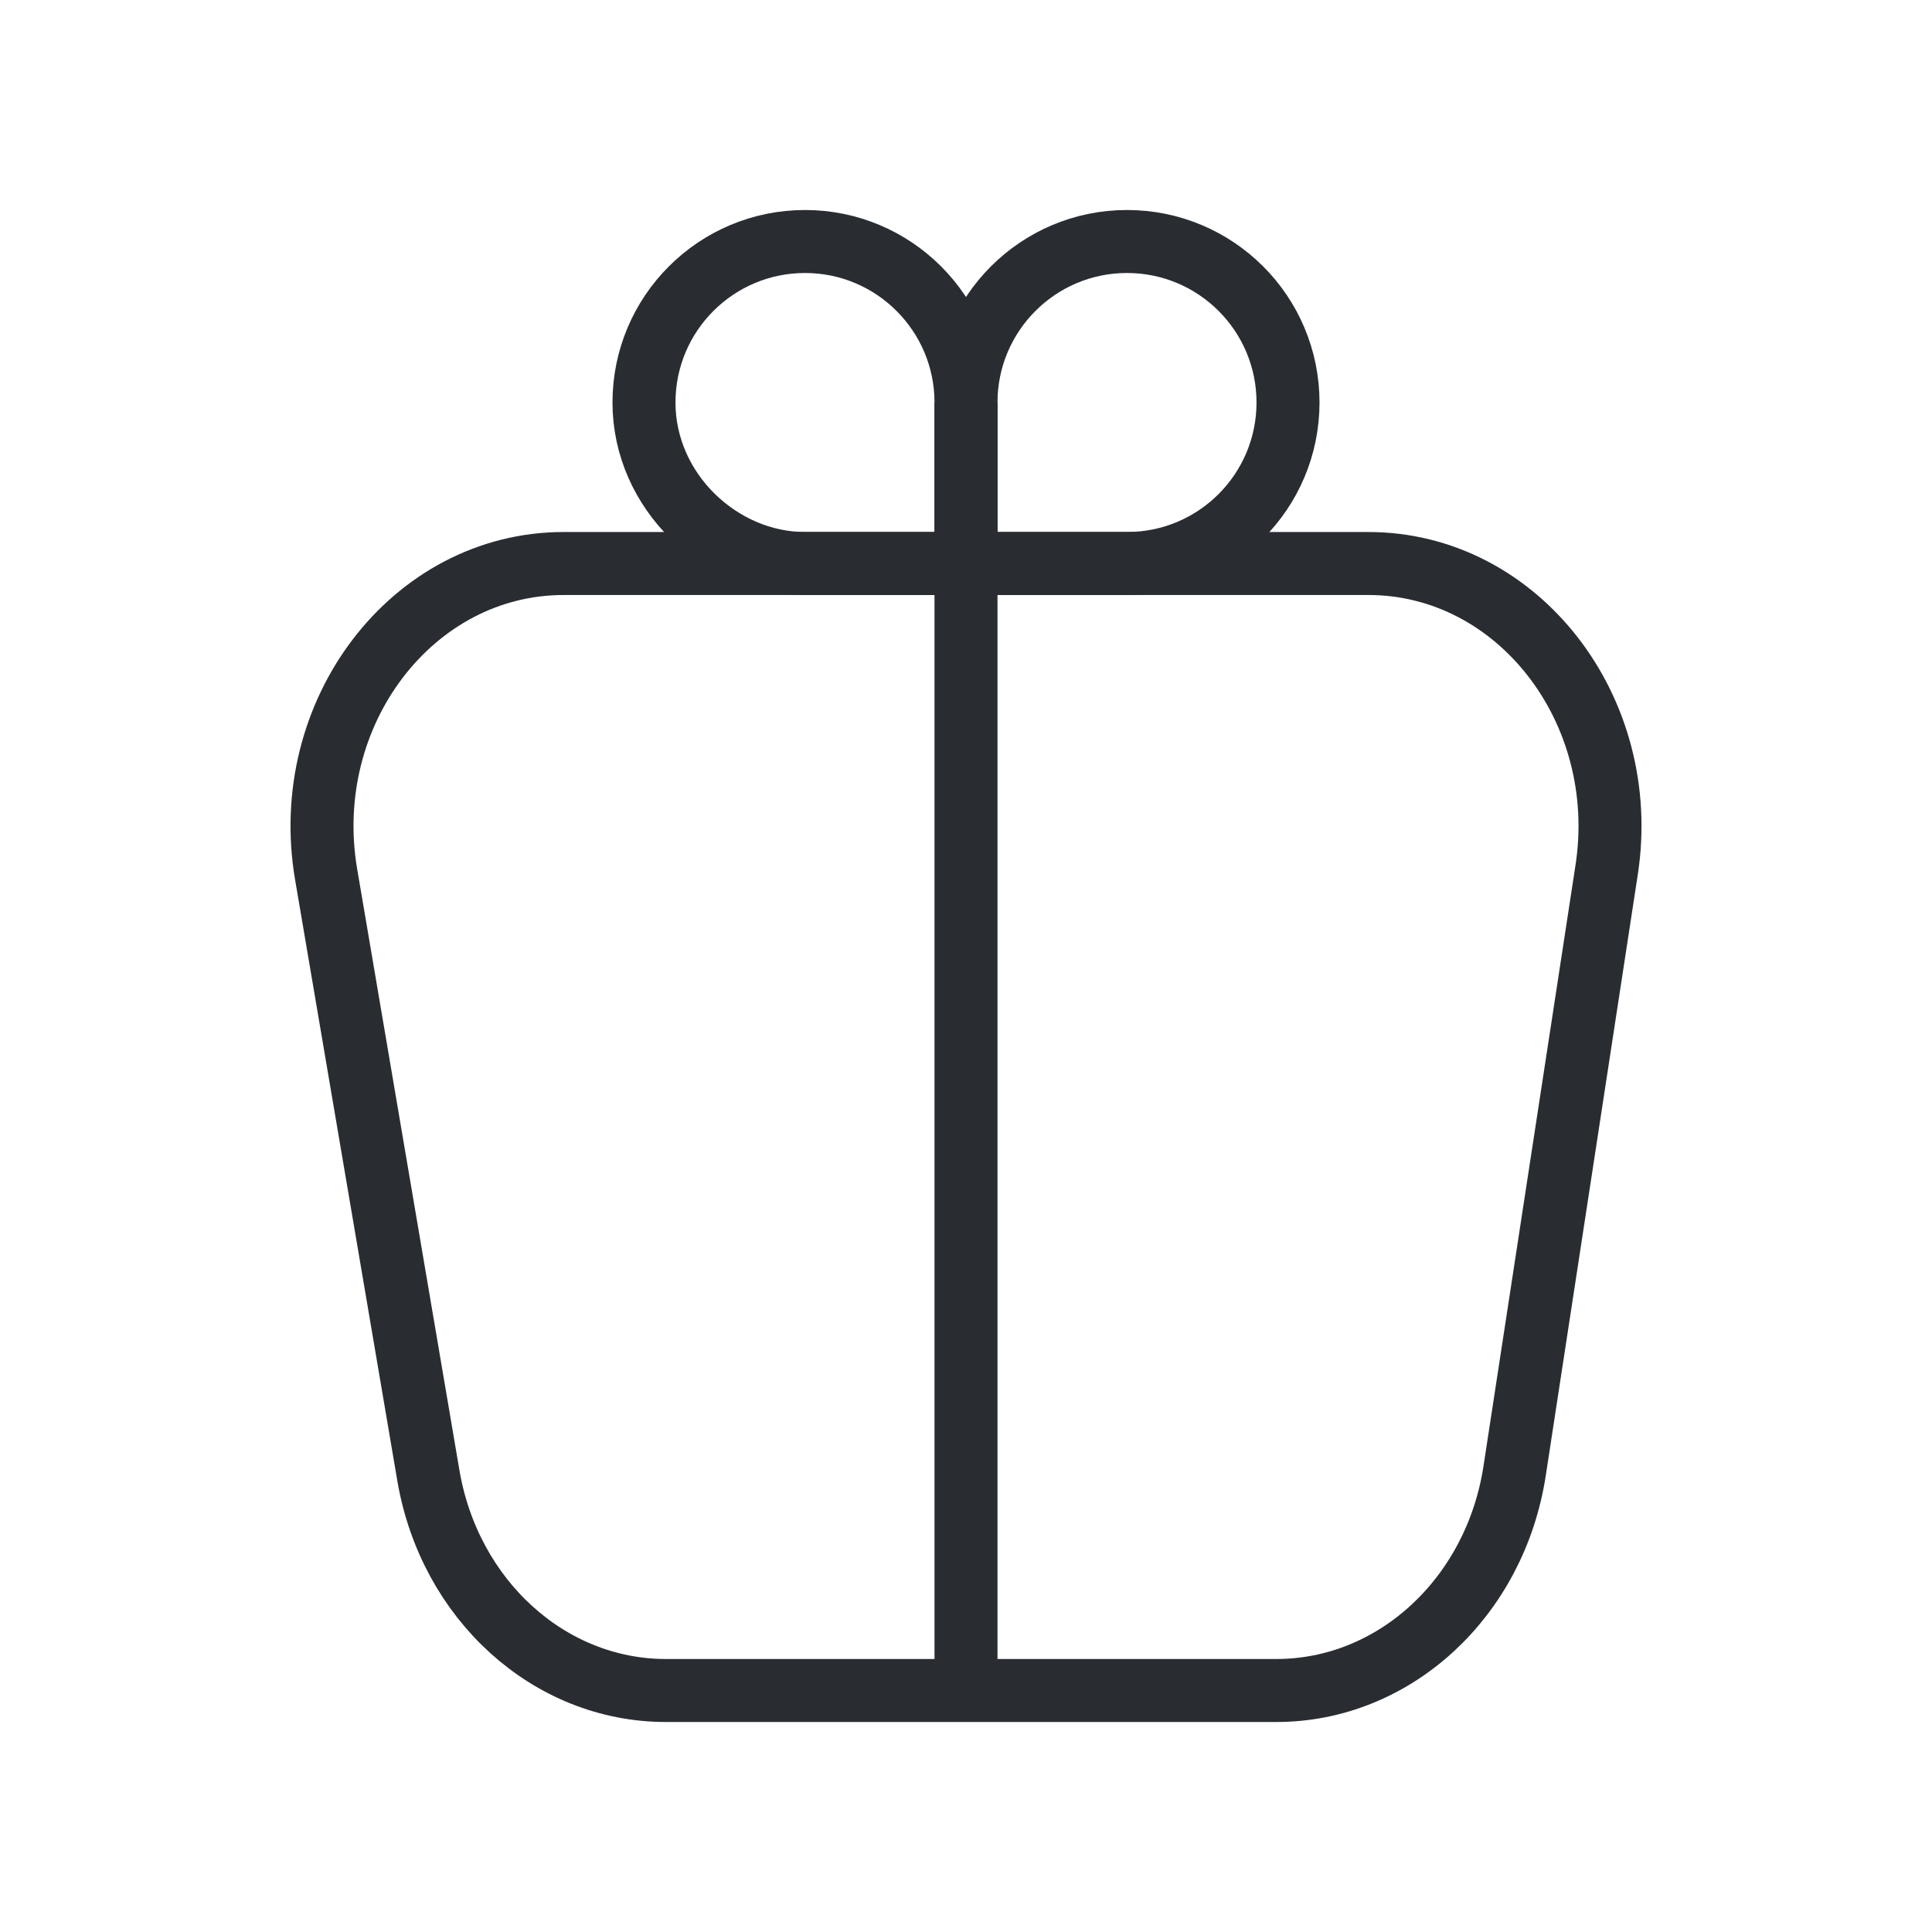
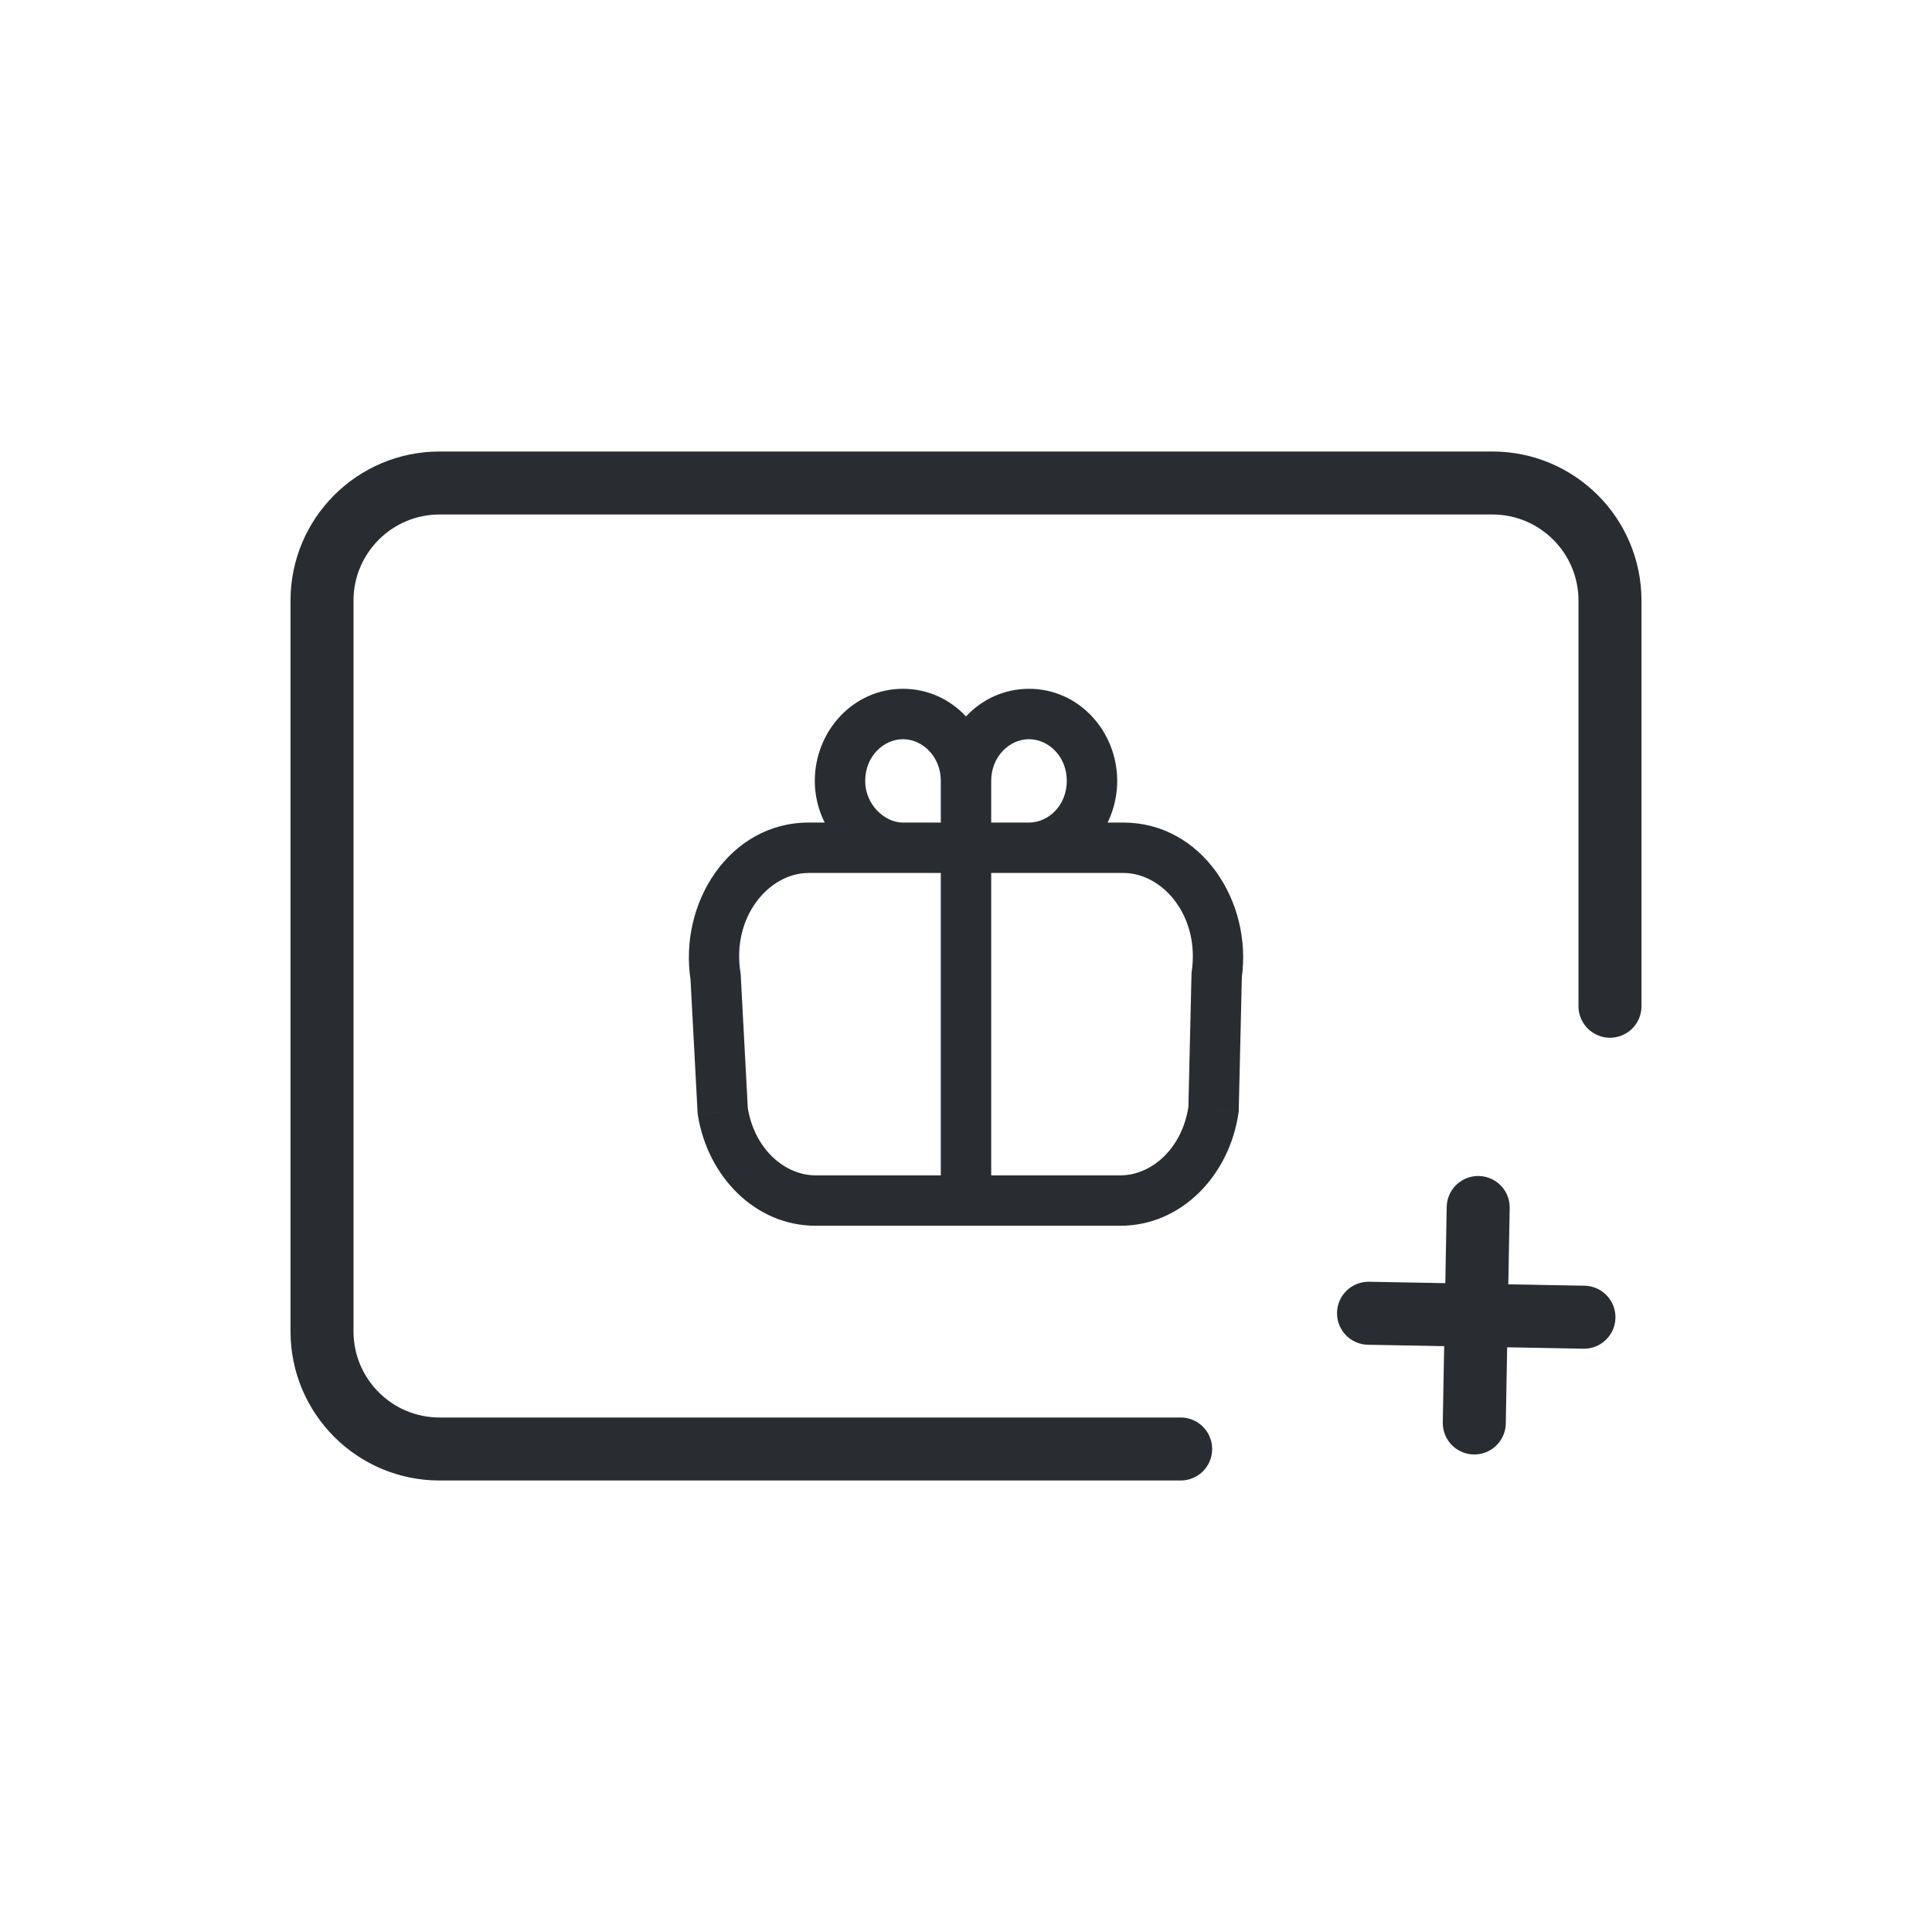
<svg xmlns="http://www.w3.org/2000/svg" width="46" height="46" viewBox="0 0 46 46" fill="none">
-   <path d="M7.765 20.818C7.11 16.969 9.824 13.417 13.42 13.417H32.581C36.135 13.417 38.838 16.891 38.254 20.707L36.063 35.018C35.601 38.037 33.201 40.25 30.39 40.25H15.854C13.082 40.25 10.704 38.097 10.199 35.129L7.765 20.818Z" stroke="#292D32" stroke-width="1.5" />
-   <path d="M23 9.583C23 7.469 24.716 5.75 26.833 5.75C28.951 5.75 30.667 7.466 30.667 9.583C30.667 11.7 28.951 13.417 26.833 13.417H23M23 9.583C23 11.08 23 13.417 23 13.417M23 9.583C23 7.469 21.284 5.75 19.167 5.75C17.05 5.75 15.333 7.466 15.333 9.583C15.333 11.7 17.151 13.417 19.167 13.417C21.083 13.417 23 13.417 23 13.417" stroke="#292D32" stroke-width="1.5" stroke-linecap="round" stroke-linejoin="round" />
-   <path d="M23 9.583V40.25" stroke="#292D32" stroke-width="1.5" />
+   <path d="M38.333 23.958V14.3C38.333 12.754 37.08 11.5 35.533 11.5H10.467C8.92 11.5 7.667 12.754 7.667 14.3V31.7C7.667 33.246 8.92 34.5 10.467 34.5H28.111" stroke="#292D32" stroke-width="1.5" stroke-linecap="round" />
+   <path d="M35.195 28.75L35.102 33.88" stroke="#292D32" stroke-width="1.5" stroke-miterlimit="10" stroke-linecap="round" stroke-linejoin="round" />
+   <path d="M37.713 31.362L32.584 31.268" stroke="#292D32" stroke-width="1.5" stroke-miterlimit="10" stroke-linecap="round" stroke-linejoin="round" />
+   <path d="M17.208 26.457L16.609 26.489L16.611 26.521L16.616 26.552L17.208 26.457ZM28.894 26.411L29.488 26.497L29.493 26.461L29.494 26.425L28.894 26.411ZM28.969 23.213L28.375 23.127L28.37 23.163L28.369 23.199L28.969 23.213ZM17.038 23.259L17.637 23.227L17.636 23.195L17.631 23.164L17.038 23.259ZM23 18.592H22.4V18.592L23 18.592ZM19.251 20.785H26.749V19.585H19.251V20.785ZM28.369 23.199L28.294 26.397L29.494 26.425L29.569 23.227L28.369 23.199ZM26.674 27.985H19.421V29.185H26.674V27.985ZM17.807 26.426L17.637 23.227L16.439 23.291L16.609 26.489L17.807 26.426ZM19.421 27.985C18.692 27.985 17.962 27.368 17.801 26.363L16.616 26.552C16.85 28.012 17.981 29.185 19.421 29.185V27.985ZM28.3 26.326C28.152 27.351 27.414 27.985 26.674 27.985V29.185C28.135 29.185 29.274 27.98 29.488 26.497L28.3 26.326ZM26.749 20.785C27.678 20.785 28.566 21.802 28.375 23.127L29.563 23.299C29.829 21.453 28.601 19.585 26.749 19.585V20.785ZM19.251 19.585C17.377 19.585 16.148 21.494 16.446 23.354L17.631 23.164C17.416 21.826 18.311 20.785 19.251 20.785V19.585ZM24.5 17.6C24.964 17.6 25.4 18.01 25.4 18.592H26.6C26.6 17.416 25.693 16.4 24.5 16.4V17.6ZM25.4 18.592C25.4 19.175 24.964 19.585 24.5 19.585V20.785C25.693 20.785 26.6 19.769 26.6 18.592H25.4ZM23.6 18.592C23.6 18.011 24.037 17.6 24.5 17.6V16.4C23.307 16.4 22.4 17.417 22.4 18.592H23.6ZM24.5 19.585H23V20.785H24.5V19.585ZM23.6 20.185V18.592H22.4V20.185H23.6ZM23.6 18.592C23.6 17.417 22.693 16.4 21.5 16.4V17.6C21.963 17.6 22.4 18.011 22.4 18.592H23.6ZM21.5 16.4C20.307 16.4 19.4 17.416 19.4 18.592H20.6C20.6 18.01 21.036 17.6 21.5 17.6V16.4ZM19.4 18.592C19.4 19.779 20.357 20.785 21.5 20.785V19.585C21.066 19.585 20.6 19.164 20.6 18.592H19.4ZM21.5 20.785H23V19.585H21.5V20.785ZM22.4 18.592L22.4 29L23.6 29L23.6 18.592L22.4 18.592Z" fill="#292D32" />
</svg>
